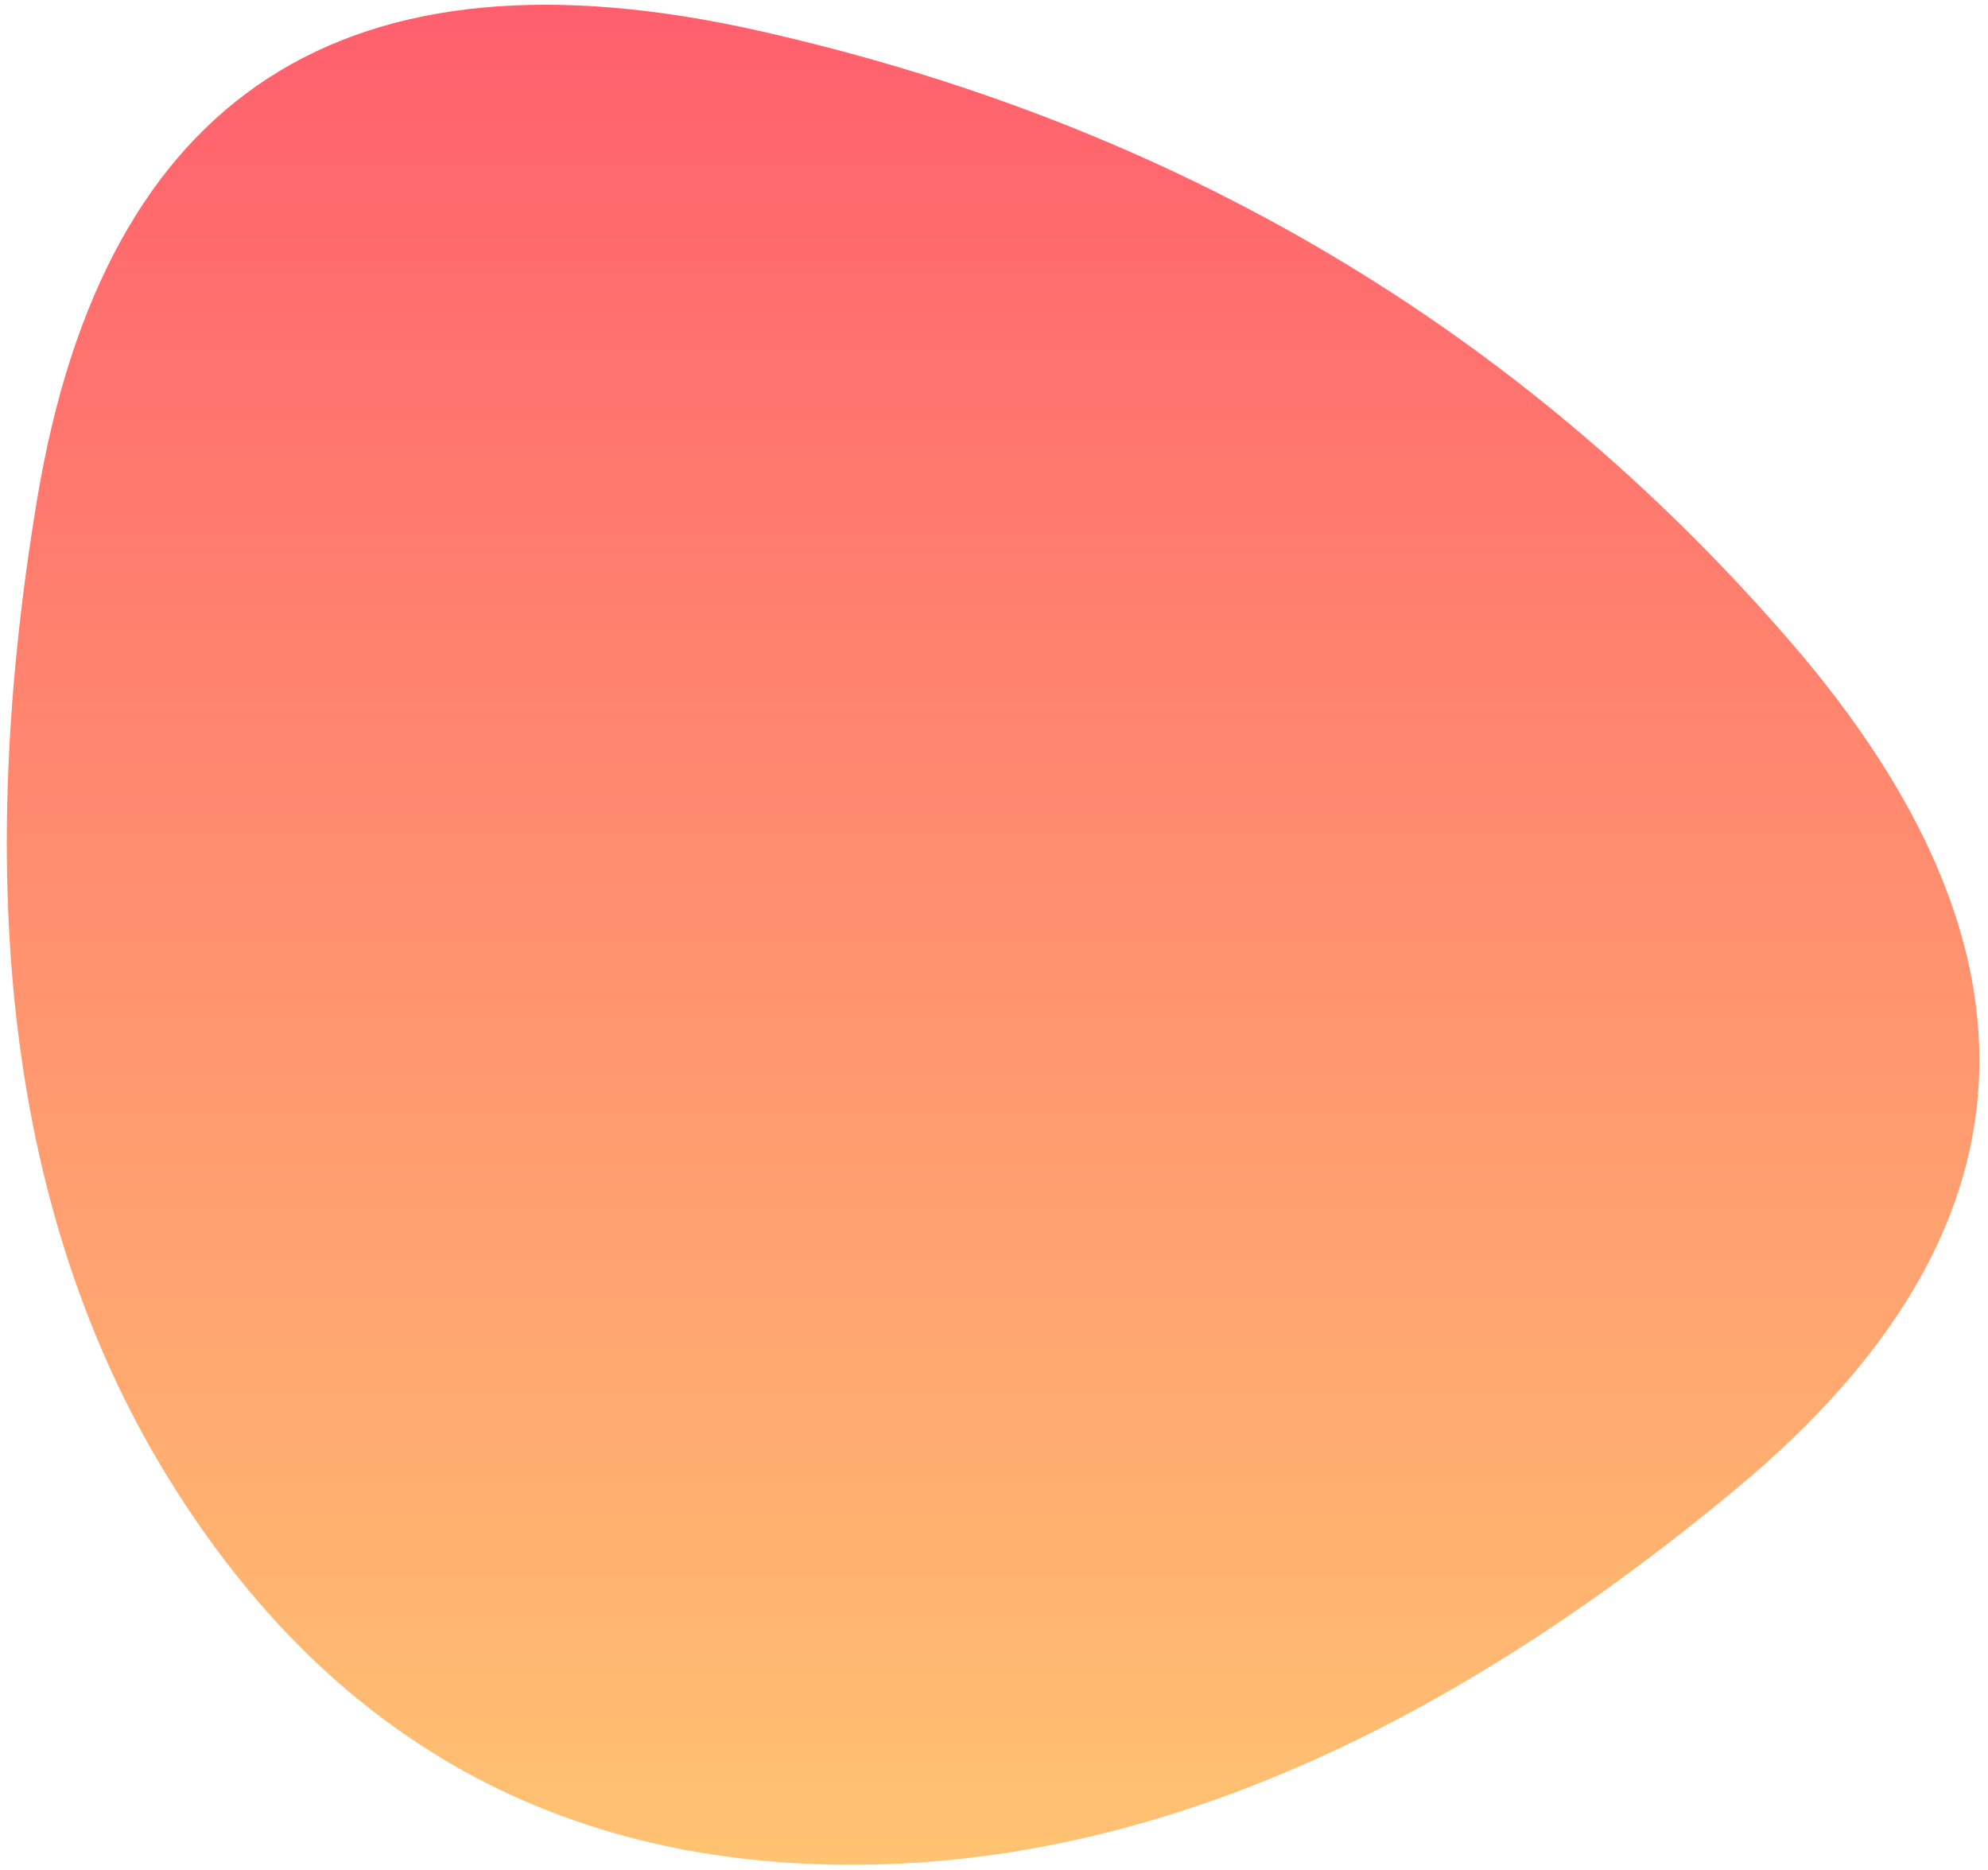
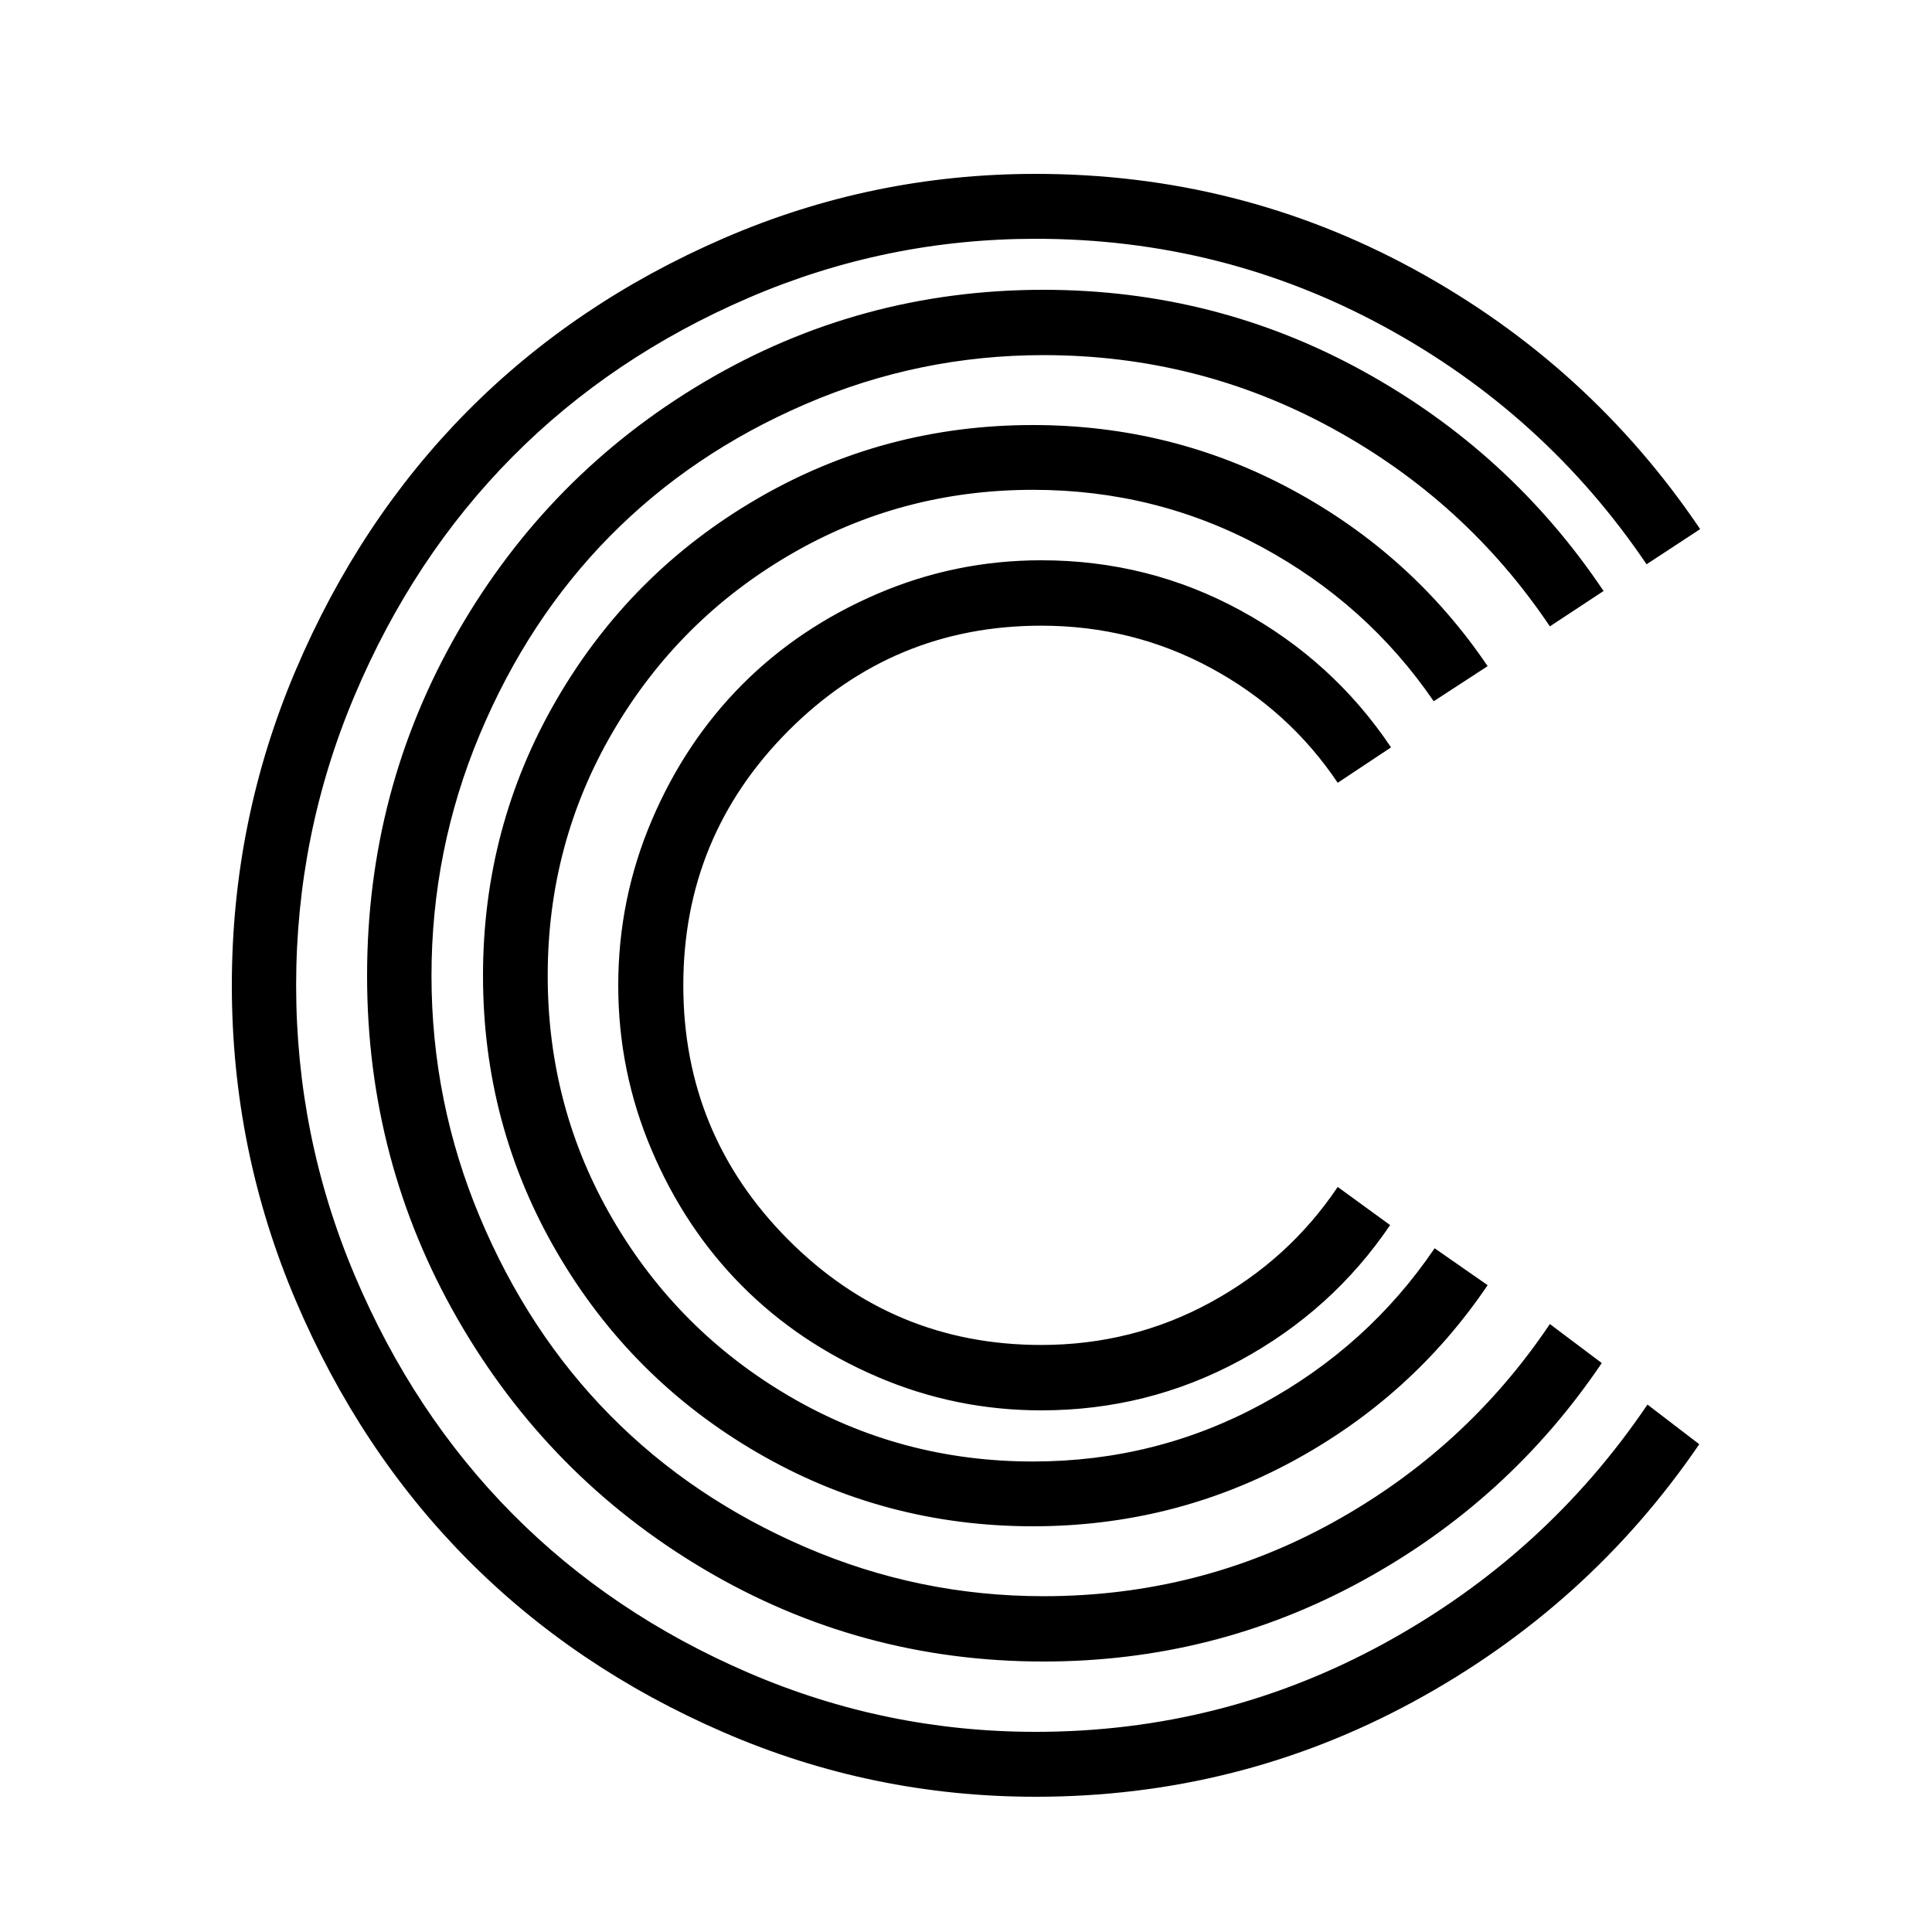
- <svg xmlns="http://www.w3.org/2000/svg" width="117" height="110" viewBox="0 0 117 110" fill="none">
-   <path d="M102.282 87.513C84.385 102.427 66.874 109.829 49.75 109.719C32.626 109.608 19.424 102.151 10.144 87.347C0.864 72.543 -1.787 53.209 2.19 29.346C6.167 5.483 20.363 -3.686 44.779 1.837C69.194 7.361 89.356 19.293 105.265 37.632C121.174 55.971 120.18 72.598 102.282 87.513Z" fill="url(#paint0_linear)" />
-   <defs>
-     <linearGradient id="paint0_linear" x1="0.4" y1="0.28" x2="0.4" y2="109.72" gradientUnits="userSpaceOnUse">
-       <stop stop-color="#FF5F6D" />
-       <stop offset="1" stop-color="#FFC371" />
-     </linearGradient>
-   </defs>
+ <svg xmlns="http://www.w3.org/2000/svg" width="100px" height="100px" viewBox="0 0 100 100" version="1.1">
+   <g id="页面-1" stroke="none" stroke-width="1" fill="none" fill-rule="evenodd">
+     <g id="Apple-TV备份-4" transform="translate(-830, -472)">
+       <g id="编组" transform="translate(830, 472)">
+         <rect id="矩形" x="0" y="0" width="100" height="100" />
+         <path d="M53.606,93 C60.602,93 67.12,91.359 73.161,88.077 C79.201,84.794 84.132,80.353 87.954,74.753 L87.954,74.753 L85.273,72.7 C81.759,77.896 77.213,82.018 71.635,85.067 C66.057,88.116 60.047,89.64 53.606,89.64 C48.428,89.64 43.474,88.621 38.743,86.583 C34.013,84.546 29.937,81.8 26.516,78.347 C23.095,74.893 20.375,70.779 18.356,66.003 C16.338,61.228 15.328,56.227 15.328,51 C15.328,45.773 16.338,40.772 18.356,35.997 C20.375,31.221 23.095,27.107 26.516,23.653 C29.937,20.2 34.013,17.454 38.743,15.417 C43.474,13.379 48.428,12.36 53.606,12.36 C60.047,12.36 66.049,13.869 71.612,16.887 C77.175,19.904 81.713,24.011 85.226,29.207 L85.226,29.207 L88,27.387 C84.178,21.724 79.247,17.244 73.207,13.947 C67.166,10.649 60.633,9 53.606,9 C47.966,9 42.58,10.112 37.449,12.337 C32.318,14.561 27.895,17.548 24.181,21.297 C20.468,25.046 17.509,29.51 15.305,34.69 C13.102,39.87 12,45.307 12,51 C12,56.693 13.102,62.13 15.305,67.31 C17.509,72.49 20.468,76.954 24.181,80.703 C27.895,84.452 32.318,87.439 37.449,89.663 C42.58,91.888 47.966,93 53.606,93 Z M54.01,86 C59.907,86 65.395,84.615 70.473,81.844 C75.552,79.074 79.697,75.309 82.907,70.551 L82.907,70.551 L80.221,68.532 C77.319,72.852 73.568,76.28 68.968,78.815 C64.368,81.351 59.382,82.619 54.01,82.619 C49.719,82.619 45.613,81.774 41.692,80.083 C37.771,78.393 34.398,76.115 31.573,73.251 C28.748,70.387 26.502,66.966 24.835,62.991 C23.168,59.015 22.334,54.851 22.334,50.5 C22.334,46.149 23.168,41.985 24.835,38.009 C26.502,34.034 28.748,30.613 31.573,27.749 C34.398,24.885 37.771,22.607 41.692,20.917 C45.613,19.226 49.719,18.381 54.01,18.381 C59.351,18.381 64.329,19.641 68.945,22.161 C73.561,24.681 77.319,28.101 80.221,32.421 L80.221,32.421 L83,30.59 C79.789,25.8 75.637,22.005 70.543,19.203 C65.449,16.401 59.938,15 54.01,15 C47.681,15 41.831,16.589 36.459,19.766 C31.087,22.944 26.834,27.256 23.7,32.703 C20.567,38.15 19,44.082 19,50.5 C19,56.918 20.567,62.85 23.7,68.297 C26.834,73.744 31.087,78.056 36.459,81.234 C41.831,84.411 47.681,86 54.01,86 Z M53.465,79 C58.271,79 62.744,77.882 66.884,75.647 C71.023,73.412 74.395,70.369 77,66.52 L77,66.52 L74.256,64.61 C71.961,67.994 68.984,70.68 65.326,72.667 C61.667,74.654 57.713,75.647 53.465,75.647 C48.907,75.647 44.705,74.522 40.86,72.271 C37.016,70.02 33.969,66.97 31.721,63.12 C29.473,59.27 28.349,55.064 28.349,50.5 C28.349,45.936 29.473,41.73 31.721,37.88 C33.969,34.03 37.016,30.98 40.86,28.729 C44.705,26.478 48.907,25.353 53.465,25.353 C57.713,25.353 61.659,26.339 65.302,28.31 C68.946,30.281 71.915,32.944 74.209,36.297 L74.209,36.297 L77,34.48 C74.395,30.631 71.023,27.588 66.884,25.353 C62.744,23.118 58.271,22 53.465,22 C48.318,22 43.558,23.273 39.186,25.819 C34.814,28.364 31.357,31.826 28.814,36.203 C26.271,40.581 25,45.346 25,50.5 C25,55.654 26.271,60.419 28.814,64.797 C31.357,69.174 34.814,72.636 39.186,75.181 C43.558,77.727 48.318,79 53.465,79 Z M53.895,73 C57.575,73 61.006,72.138 64.187,70.415 C67.368,68.691 69.957,66.356 71.953,63.41 L71.953,63.41 L69.24,61.436 C67.556,63.943 65.365,65.933 62.667,67.406 C59.969,68.879 57.045,69.615 53.895,69.615 C48.78,69.615 44.413,67.798 40.795,64.162 C37.177,60.527 35.368,56.14 35.368,51 C35.368,45.86 37.177,41.473 40.795,37.838 C44.413,34.202 48.78,32.385 53.895,32.385 C57.045,32.385 59.969,33.113 62.667,34.571 C65.365,36.028 67.556,38.01 69.24,40.517 L69.24,40.517 L72,38.684 C70.004,35.707 67.415,33.348 64.234,31.609 C61.053,29.87 57.606,29 53.895,29 C50.932,29 48.101,29.58 45.404,30.739 C42.706,31.899 40.374,33.466 38.409,35.44 C36.444,37.415 34.885,39.757 33.731,42.468 C32.577,45.179 32,48.023 32,51 C32,53.977 32.577,56.821 33.731,59.532 C34.885,62.243 36.444,64.585 38.409,66.56 C40.374,68.534 42.706,70.101 45.404,71.261 C48.101,72.42 50.932,73 53.895,73 Z" id="C" fill="#000000" fill-rule="nonzero" />
+       </g>
+     </g>
+   </g>
</svg>
